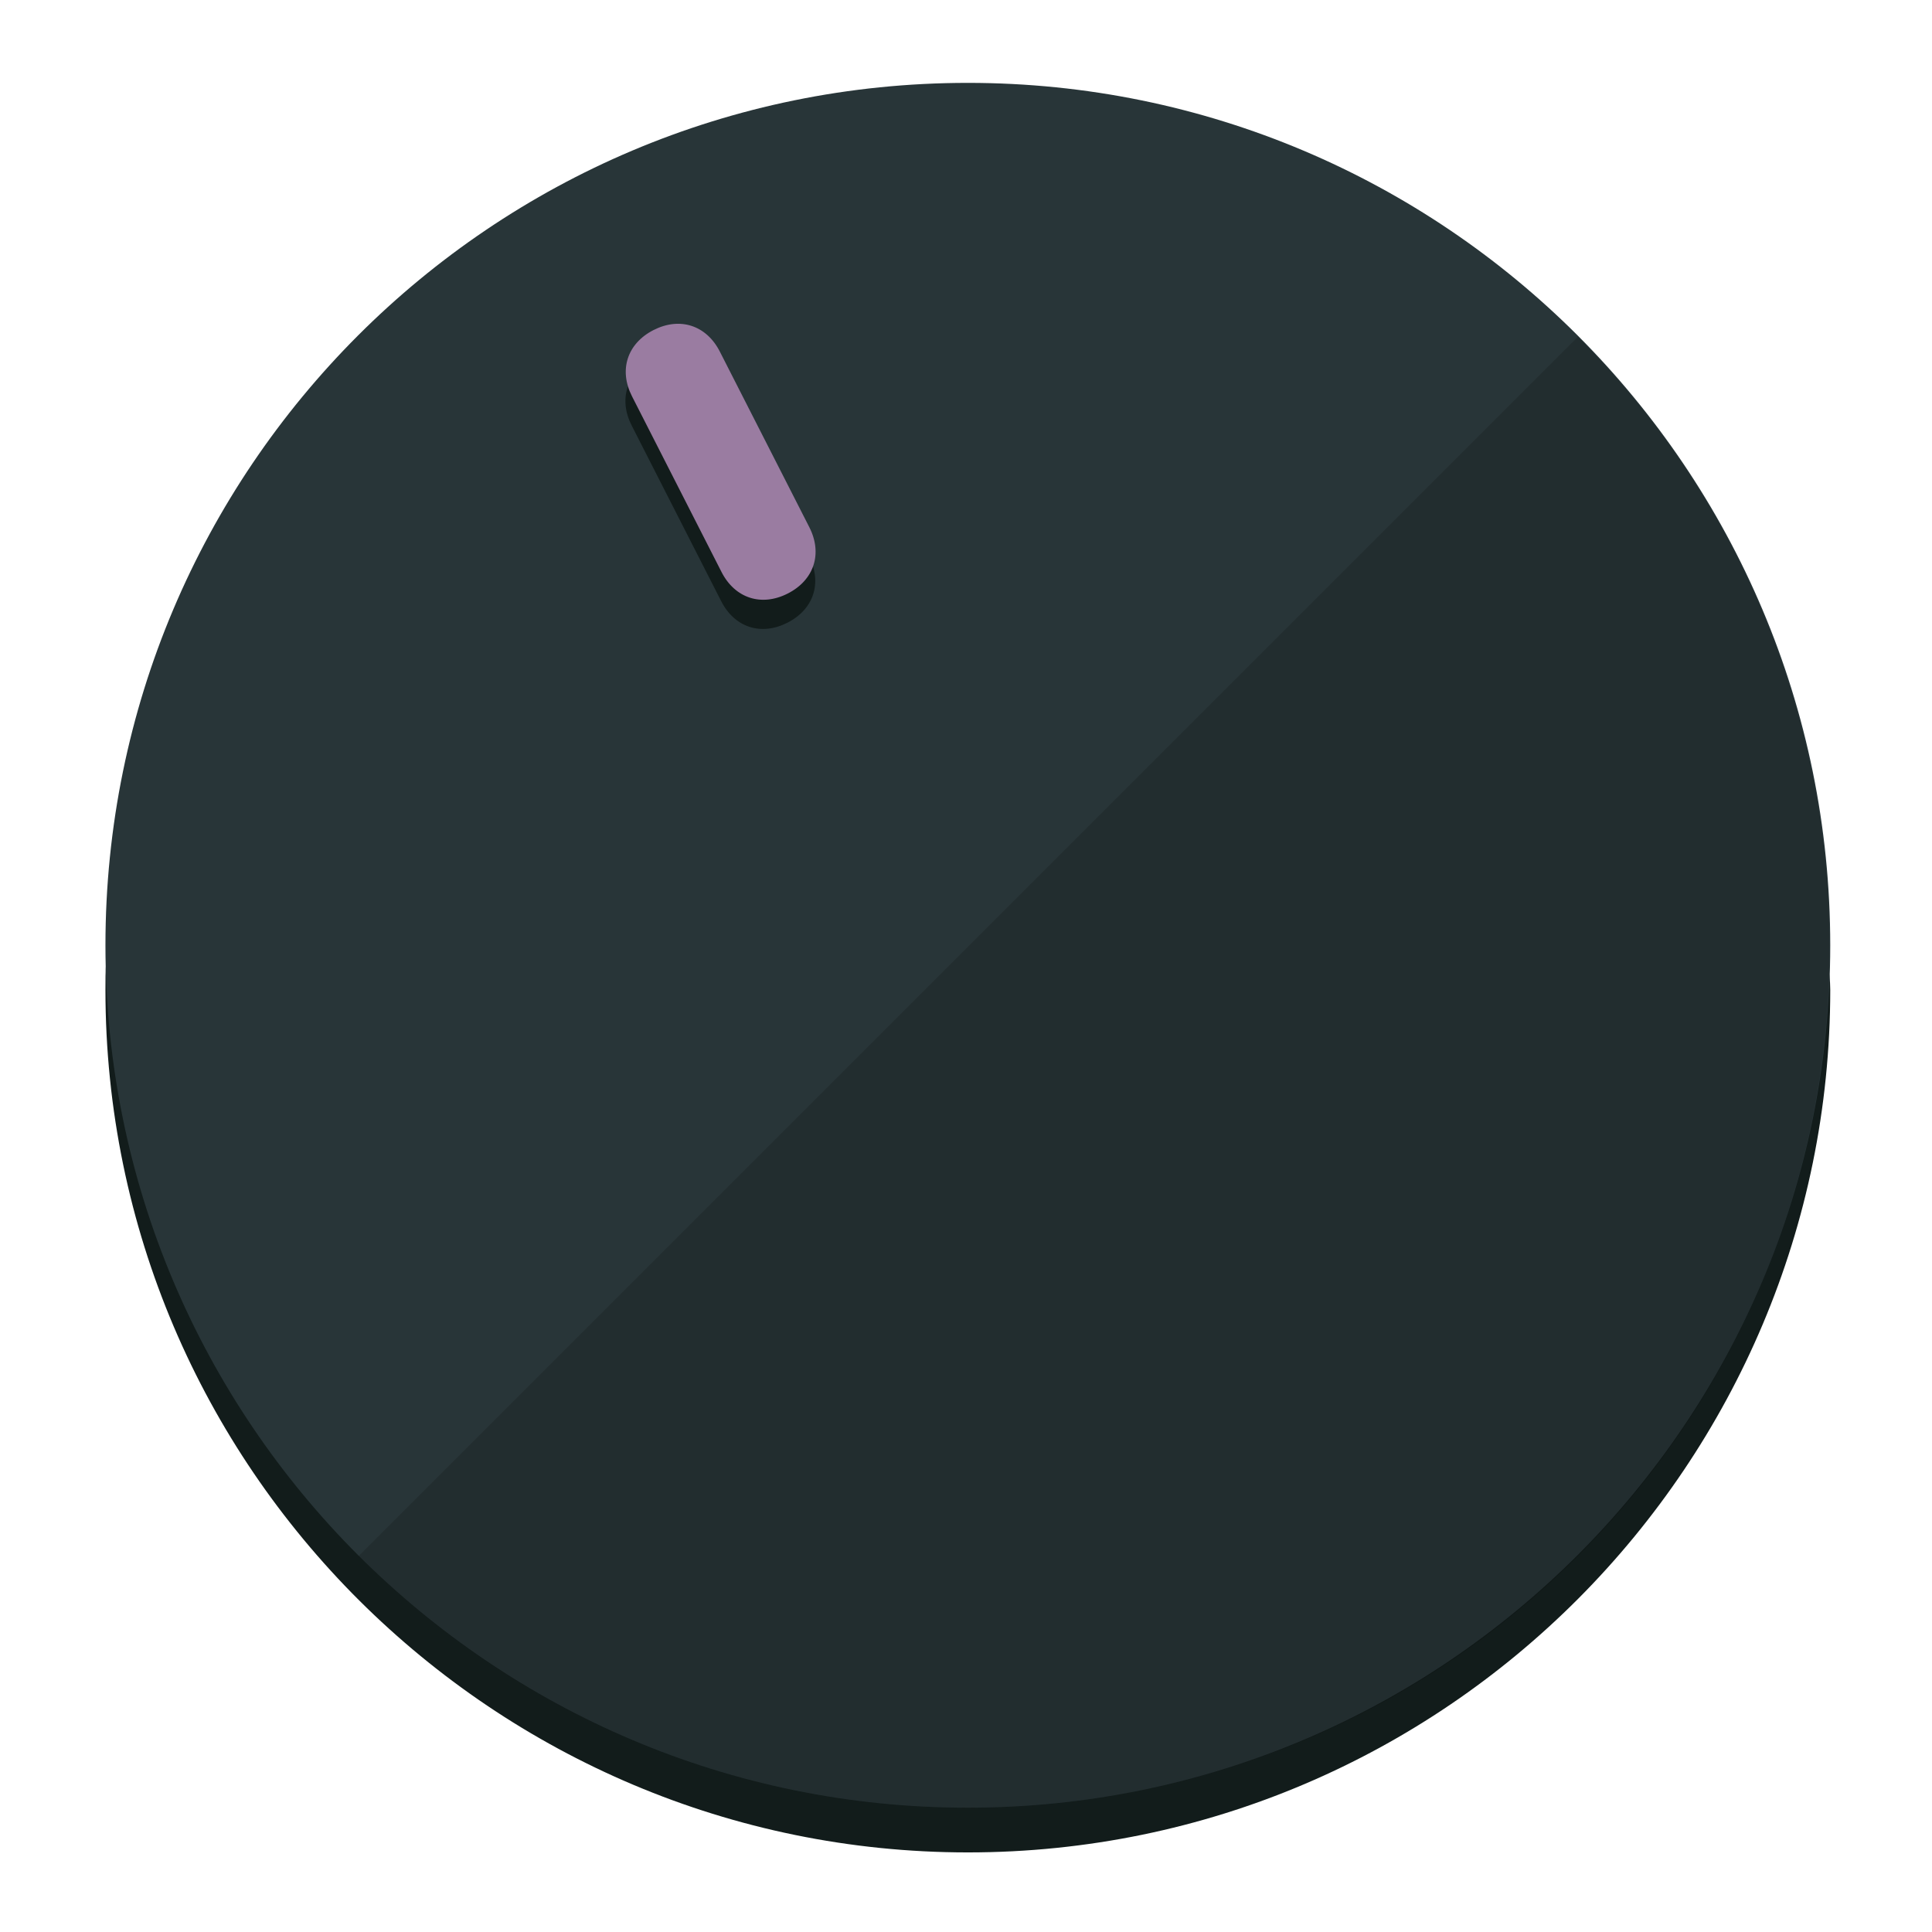
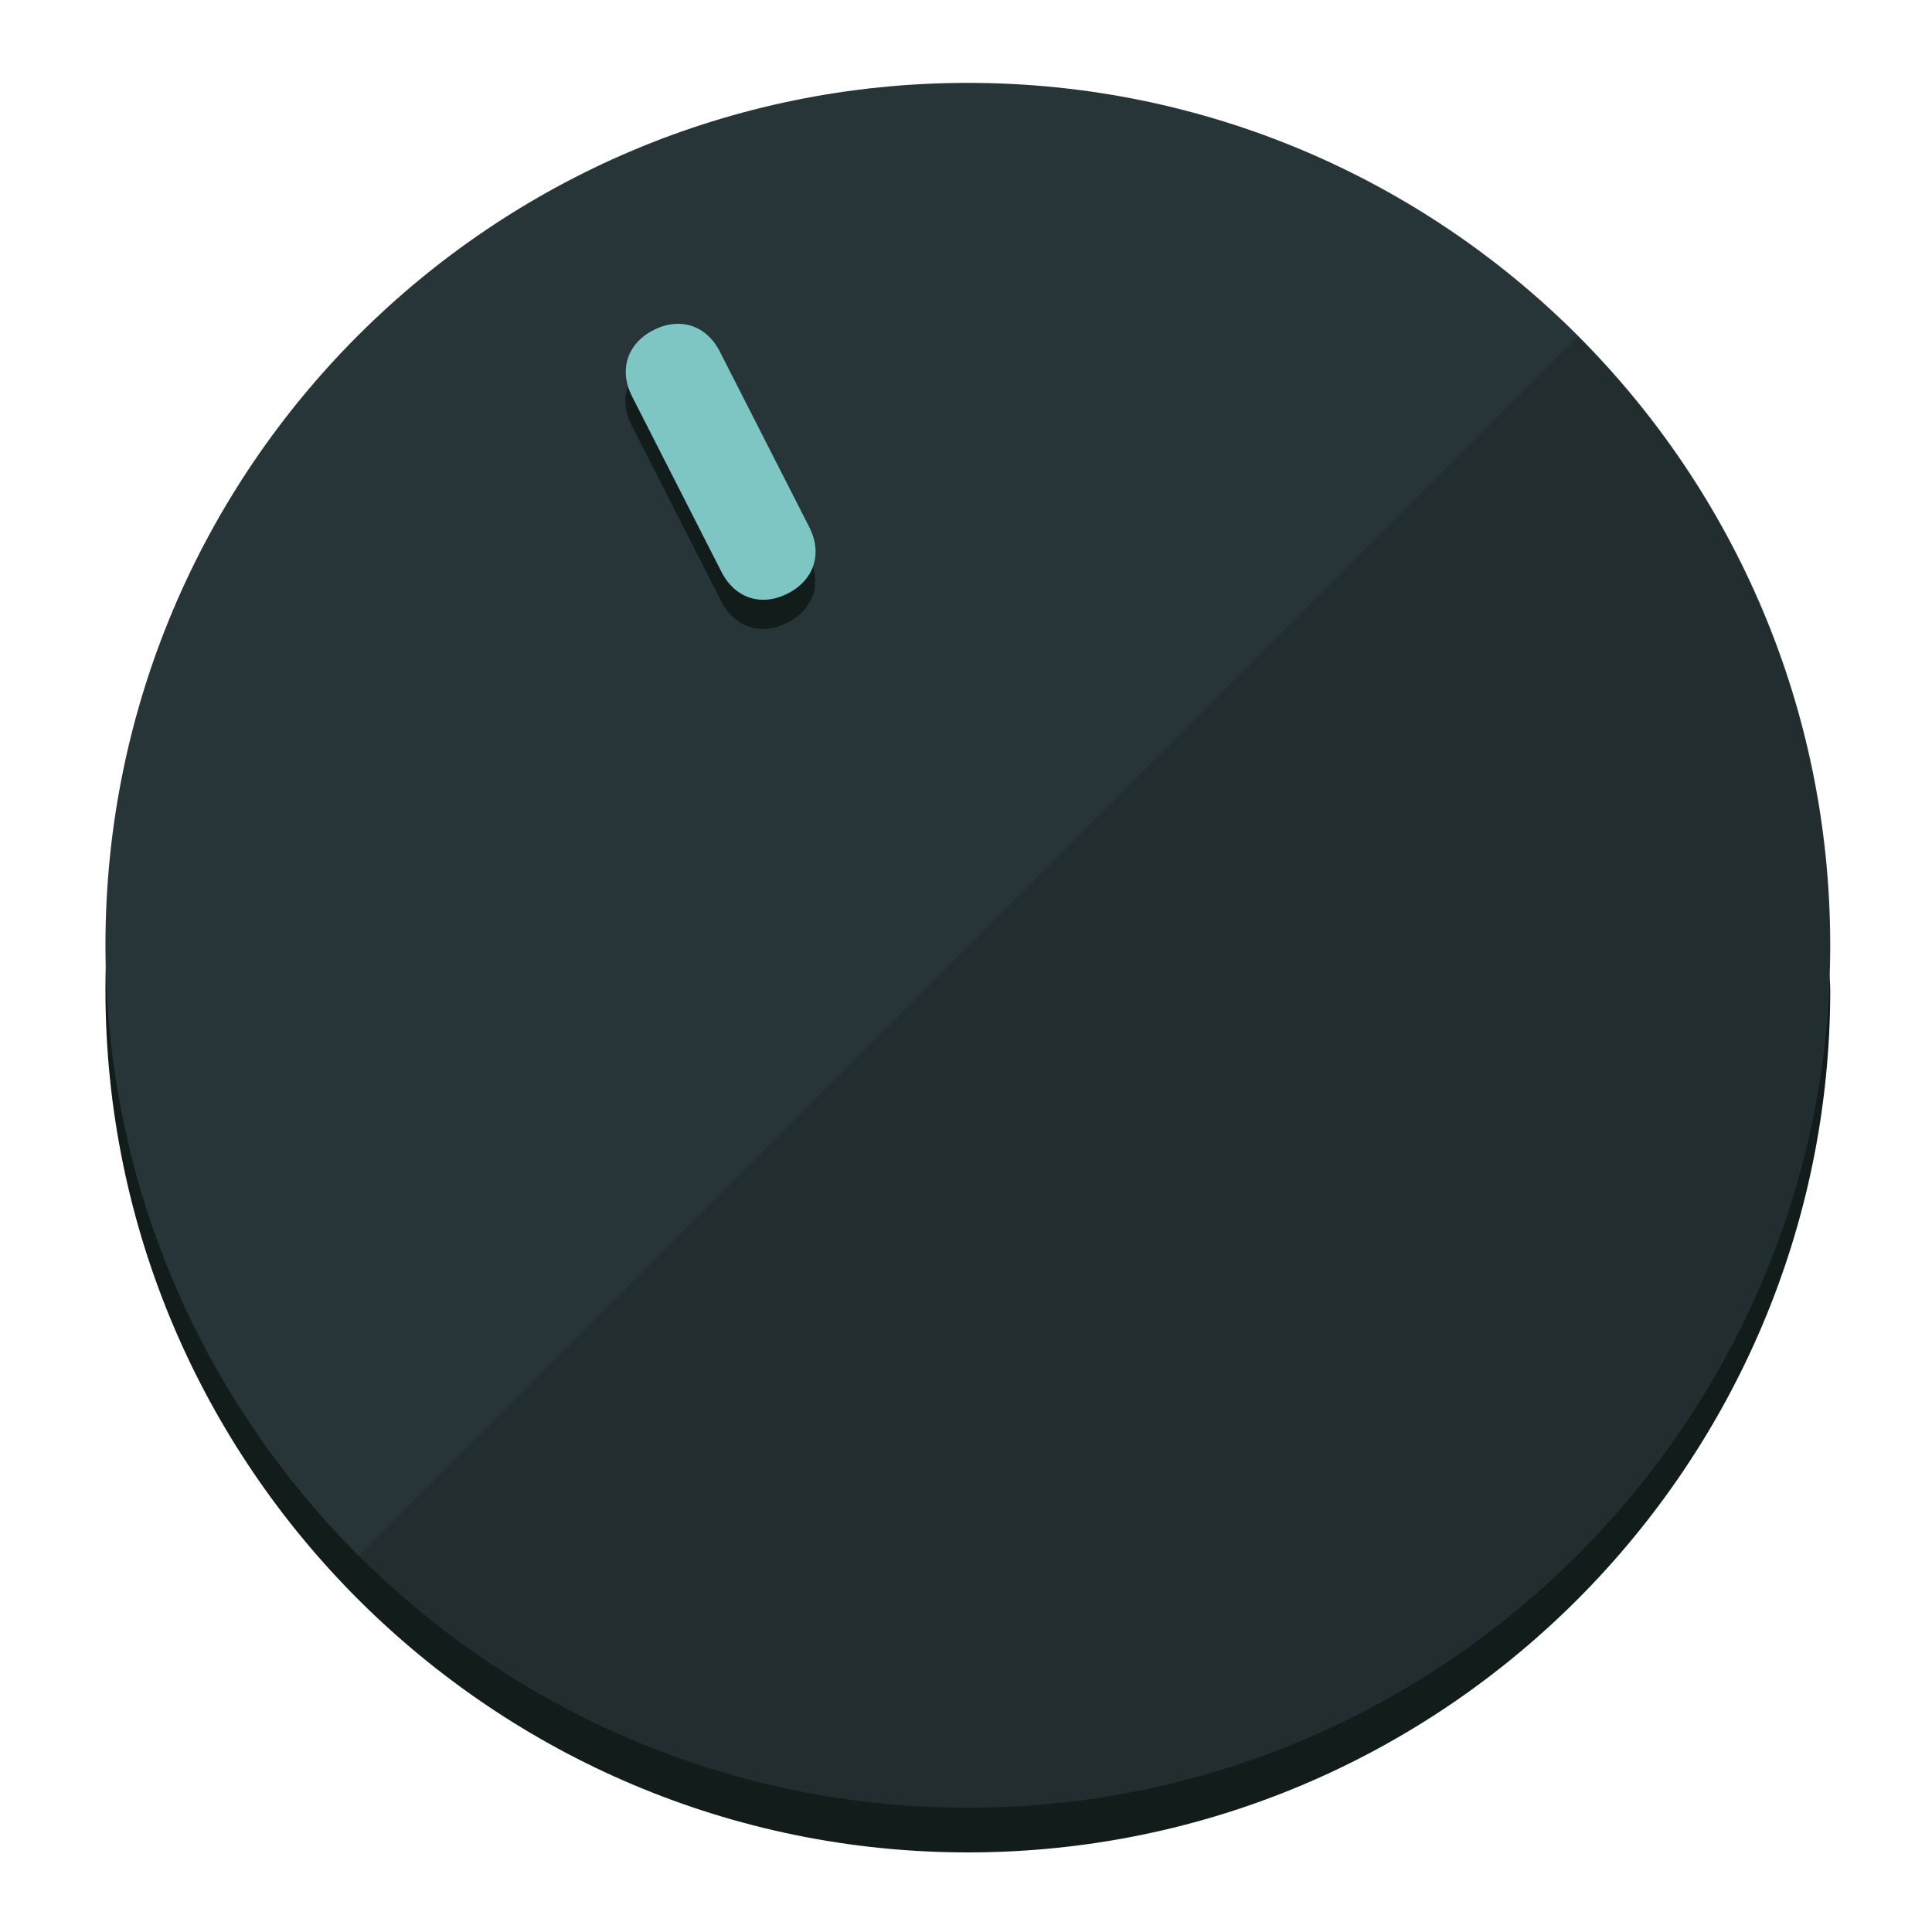
<svg xmlns="http://www.w3.org/2000/svg" height="120px" width="120px" version="1.1" id="Layer_1" viewBox="0 0 496.8 496.8" xml:space="preserve">
  <defs id="defs23" />
  <g id="g3158">
    <path style="display:inline;fill:#121c1b;fill-opacity:1;stroke-width:1.584" d="m 248.875,445.92 c 116.582,0 212.89,-91.238 220.493,-205.286 0,5.069 1.267,8.87 1.267,13.939 0,121.651 -98.842,221.76 -221.76,221.76 -121.651,0 -221.76,-98.842 -221.76,-221.76 0,-5.069 0,-8.87 1.267,-13.939 7.603,114.048 103.91,205.286 220.493,205.286 z" id="path8" />
    <circle style="display:inline;fill:#283538;fill-opacity:1;stroke-width:1.584" cx="248.875" cy="243.071" r="221.76" id="circle12" />
    <path style="display:inline;fill:#000000;fill-opacity:0.154;stroke-width:1.587" d="m 405.744,86.606 c 86.308,86.308 86.308,227.193 0,313.5 -86.308,86.308 -227.193,86.308 -313.5,0" id="path14" />
  </g>
  <g id="g3198">
    <circle style="display:none;fill:#000000;fill-opacity:0;stroke-width:1.584" cx="110.802" cy="329.835" r="221.76" id="circle12-3" transform="rotate(-27)" />
    <path style="display:inline;fill:#121c1b;fill-opacity:1;stroke-width:1.584" d="m 208.027,143.077 c 3.452,6.774 1.237,13.592 -5.538,17.044 v 0 c -6.775,3.452 -13.592,1.237 -17.044,-5.538 l -23.012,-45.163 c -3.452,-6.775 -1.237,-13.592 5.538,-17.044 v 0 c 6.774,-3.452 13.592,-1.237 17.044,5.538 z" id="path3789" />
-     <path style="display:inline;fill:#9A7CA1;stroke-width:1.584" d="m 208.113,135.571 c 3.452,6.775 1.237,13.592 -5.538,17.044 v 0 c -6.774,3.452 -13.592,1.237 -17.044,-5.538 l -23.012,-45.163 c -3.452,-6.775 -1.237,-13.592 5.538,-17.044 v 0 c 6.775,-3.452 13.592,-1.237 17.044,5.538 z" id="path915" />
+     <path style="display:inline;fill:#7EC6C4;stroke-width:1.584" d="m 208.113,135.571 c 3.452,6.775 1.237,13.592 -5.538,17.044 v 0 c -6.774,3.452 -13.592,1.237 -17.044,-5.538 l -23.012,-45.163 c -3.452,-6.775 -1.237,-13.592 5.538,-17.044 v 0 c 6.775,-3.452 13.592,-1.237 17.044,5.538 z" id="path915" />
  </g>
</svg>
